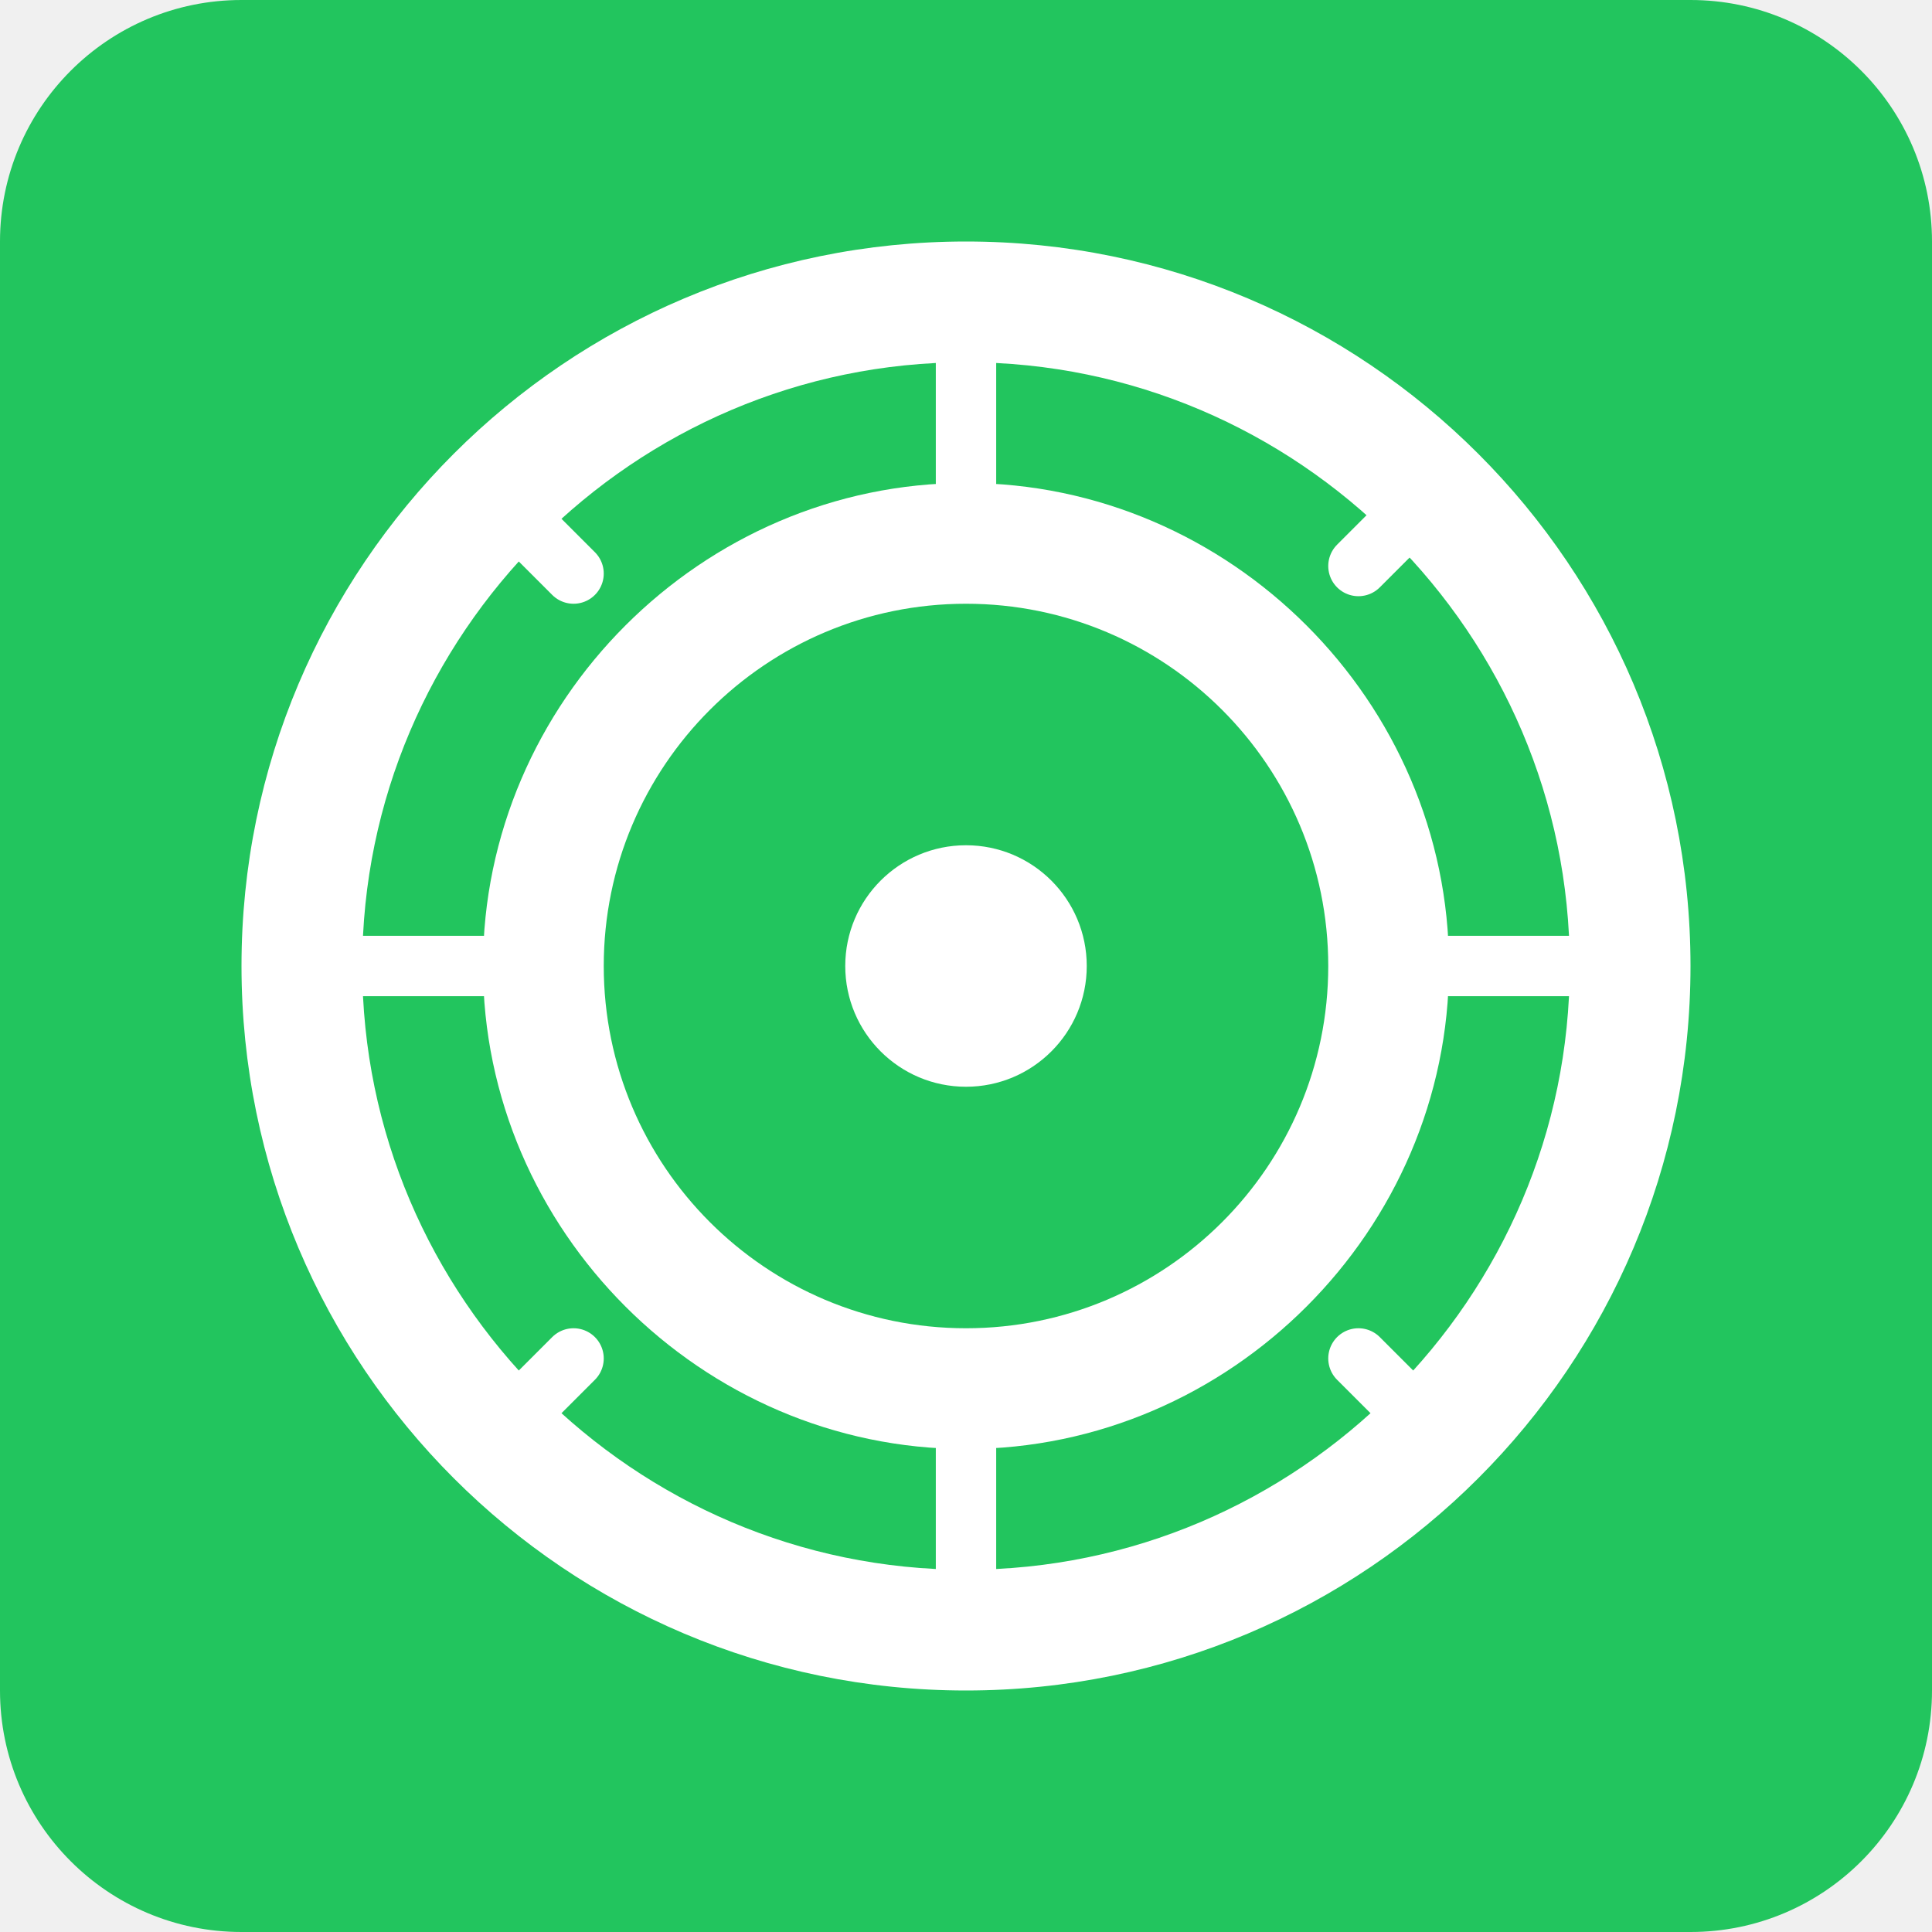
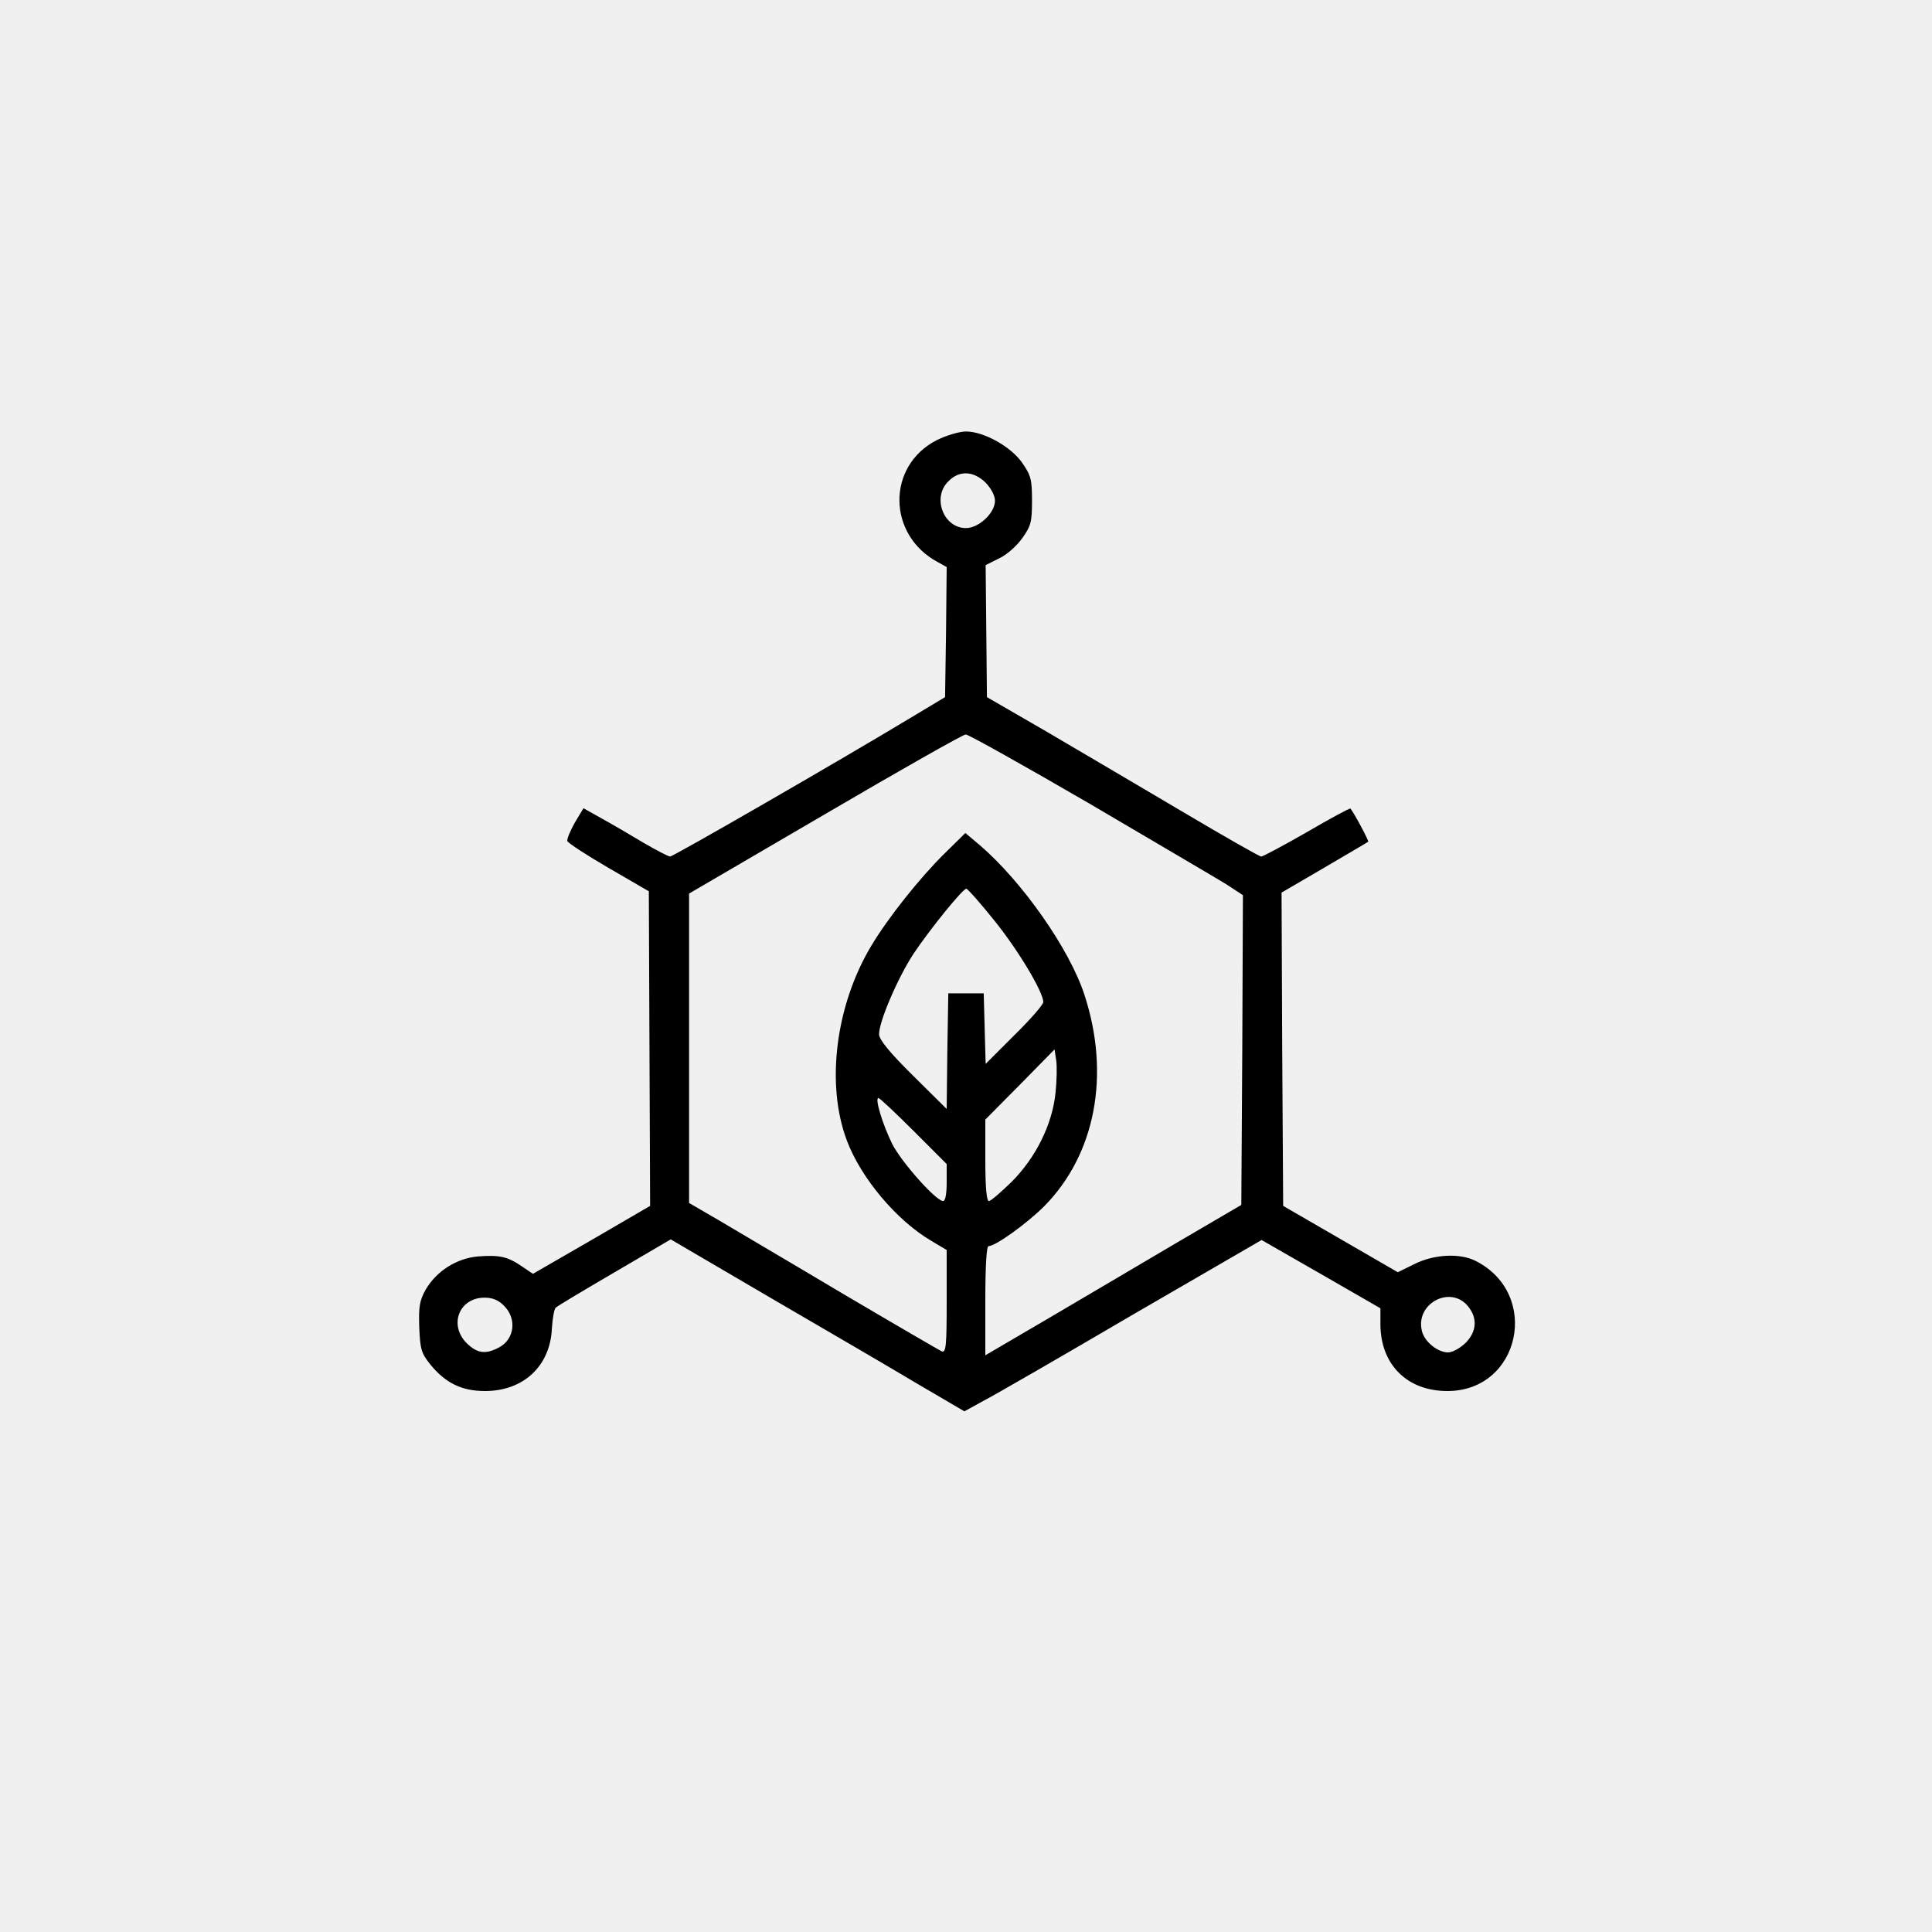
- <svg xmlns="http://www.w3.org/2000/svg" viewBox="0 0 512 512">
-   <rect width="512" height="512" fill="#22c55e" rx="64" />
-   <path d="M256 64C150 64 64 150 64 256s86 192 192 192 192-86 192-192S362 64 256 64zm0 352c-88 0-160-72-160-160s72-160 160-160 160 72 160 160-72 160-160 160z" fill="#ffffff" />
-   <path d="M256 128c-70 0-128 58-128 128s58 128 128 128 128-58 128-128-58-128-128-128zm0 224c-53 0-96-43-96-96s43-96 96-96 96 43 96 96-43 96-96 96z" fill="#ffffff" />
-   <circle cx="256" cy="256" r="32" fill="#ffffff" />
-   <path d="M256 96v32M256 384v32M96 256h32M384 256h32M130 130l22 22M360 360l22 22M130 382l22-22M360 150l22-22" stroke="#ffffff" stroke-width="16" stroke-linecap="round" />
+ <svg xmlns="http://www.w3.org/2000/svg" version="1.0" width="600pt" height="600pt" viewBox="0 0 600 600" preserveAspectRatio="xMidYMid meet">
+   <g transform="translate(0,600) scale(0.1,-0.1)" fill="#000000" stroke="none">
+     <path d="M2909 4633 c-156 -80 -154 -295 4 -379 l27 -15 -2 -202 -3 -202 -110 -66 c-219 -132 -734 -429 -744 -429 -5 0 -42 19 -83 43 -40 24 -98 58 -129 75 l-57 32 -27 -45 c-14 -25 -25 -51 -23 -57 2 -6 60 -44 129 -84 l124 -72 2 -489 2 -488 -182 -106 -182 -105 -34 23 c-45 31 -70 36 -137 31 -66 -6 -128 -45 -162 -103 -19 -34 -22 -52 -20 -117 3 -68 6 -80 34 -115 47 -58 98 -83 170 -83 120 0 203 78 208 195 2 31 7 60 12 64 5 5 87 54 183 110 l174 102 316 -185 c174 -101 379 -221 456 -267 l140 -82 60 33 c33 17 241 137 461 266 l402 233 185 -106 184 -106 0 -51 c1 -124 83 -206 208 -206 226 0 291 301 88 404 -49 25 -130 21 -191 -10 l-51 -25 -178 103 -178 103 -3 487 -2 486 132 77 c73 43 135 79 137 81 3 2 -43 88 -55 103 -2 2 -63 -31 -135 -73 -73 -42 -137 -76 -142 -76 -6 0 -116 63 -246 140 -130 77 -319 188 -421 248 l-185 107 -2 205 -2 205 42 21 c24 11 55 39 72 63 27 38 30 51 30 116 0 65 -3 78 -30 117 -35 51 -120 98 -175 98 -20 0 -61 -12 -91 -27z m152 -132 c17 -18 29 -40 29 -56 0 -38 -50 -85 -90 -85 -70 0 -106 95 -55 145 34 35 78 33 116 -4z m323 -997 c204 -120 395 -232 424 -250 l52 -34 -2 -481 -3 -481 -205 -120 c-113 -67 -292 -172 -397 -234 l-193 -113 0 170 c0 111 4 169 10 169 22 0 120 71 173 124 159 161 206 408 125 656 -46 142 -193 352 -326 466 l-44 37 -65 -64 c-77 -76 -175 -199 -227 -286 -111 -185 -142 -430 -76 -605 44 -117 155 -249 263 -312 l47 -28 0 -160 c0 -137 -2 -159 -15 -155 -8 4 -146 84 -307 179 -161 96 -335 198 -385 228 l-93 54 0 481 0 480 423 247 c232 136 428 247 436 247 7 1 180 -96 385 -215z m-295 -364 c74 -92 151 -221 151 -252 0 -8 -40 -54 -90 -103 l-89 -89 -3 110 -3 109 -55 0 -55 0 -3 -180 -2 -179 -105 104 c-73 72 -105 112 -105 128 0 40 58 175 107 250 53 79 153 202 164 202 4 0 44 -45 88 -100z m189 -534 c-10 -98 -61 -201 -137 -277 -33 -32 -64 -59 -70 -59 -7 0 -11 43 -11 126 l0 127 108 109 107 109 5 -33 c3 -18 2 -64 -2 -102z m-441 -118 l103 -103 0 -57 c0 -35 -4 -58 -11 -58 -22 0 -128 119 -158 177 -30 61 -55 143 -43 143 4 0 53 -46 109 -102z m1723 -546 c29 -36 26 -78 -9 -113 -17 -16 -40 -29 -54 -29 -32 0 -73 33 -81 66 -22 86 90 145 144 76z m-2995 3 c41 -40 33 -105 -16 -130 -42 -22 -67 -18 -100 14 -56 57 -23 141 56 141 25 0 44 -8 60 -25z" />
+   </g>
</svg>
